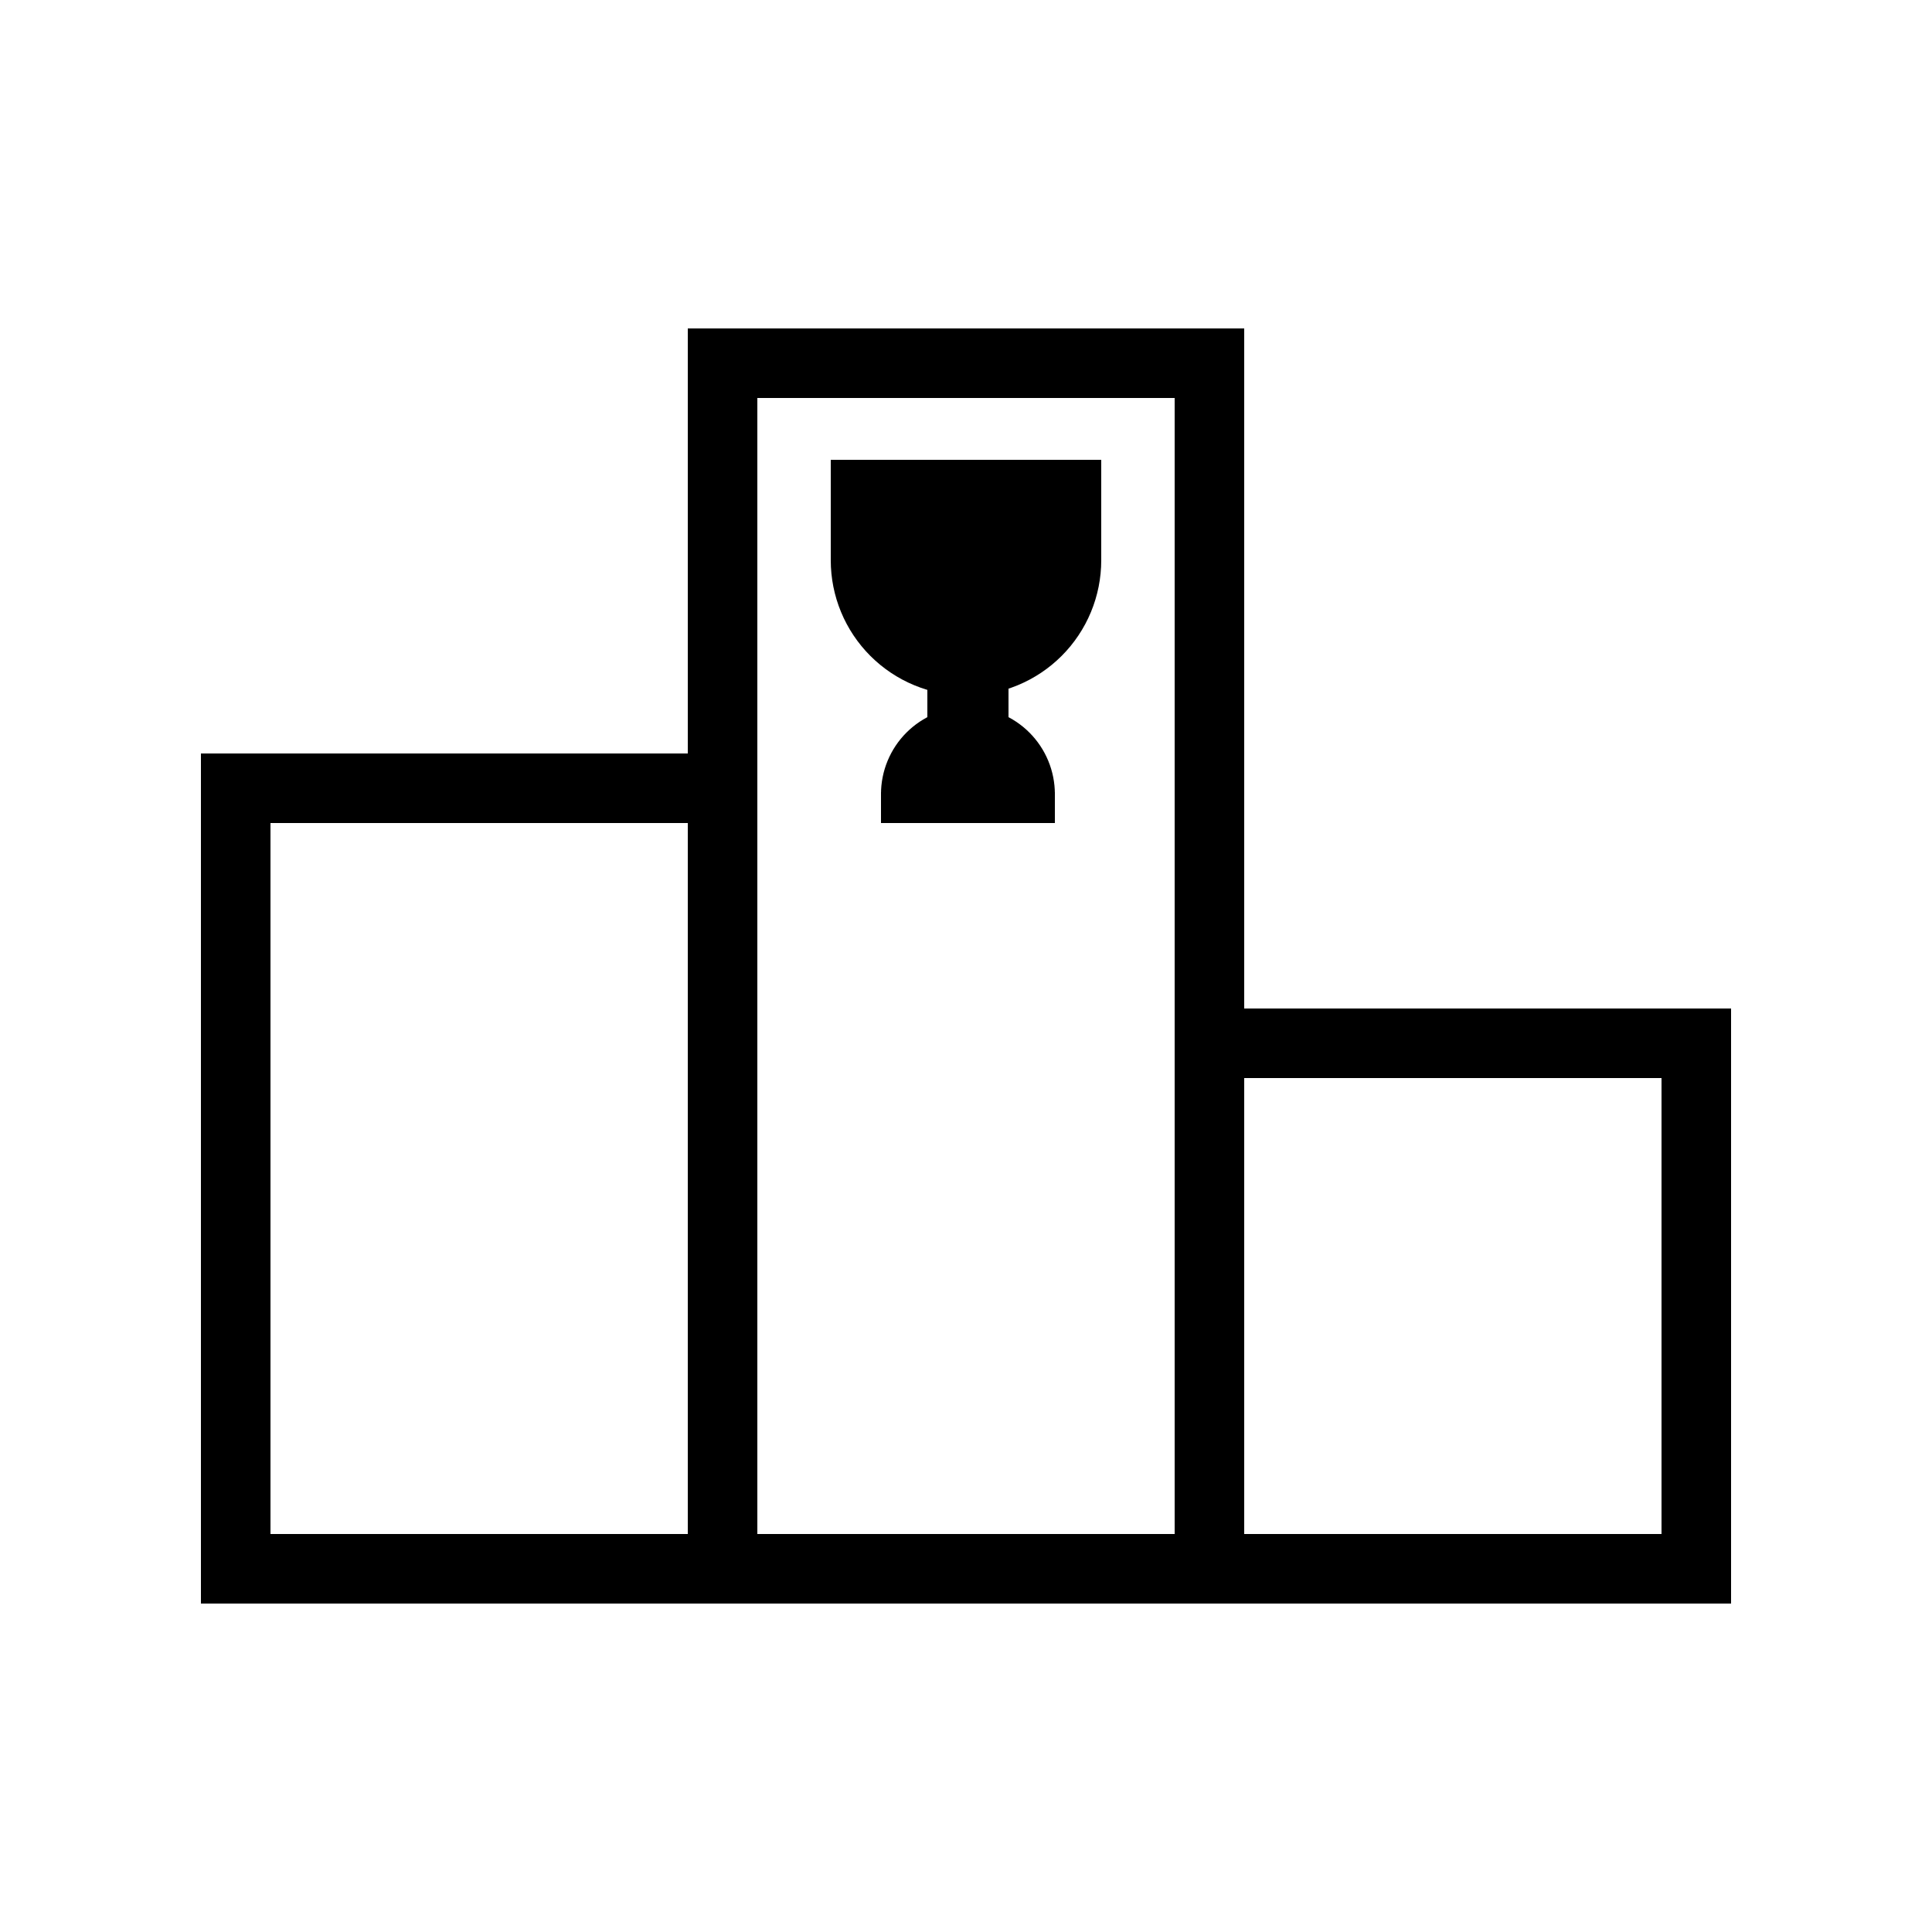
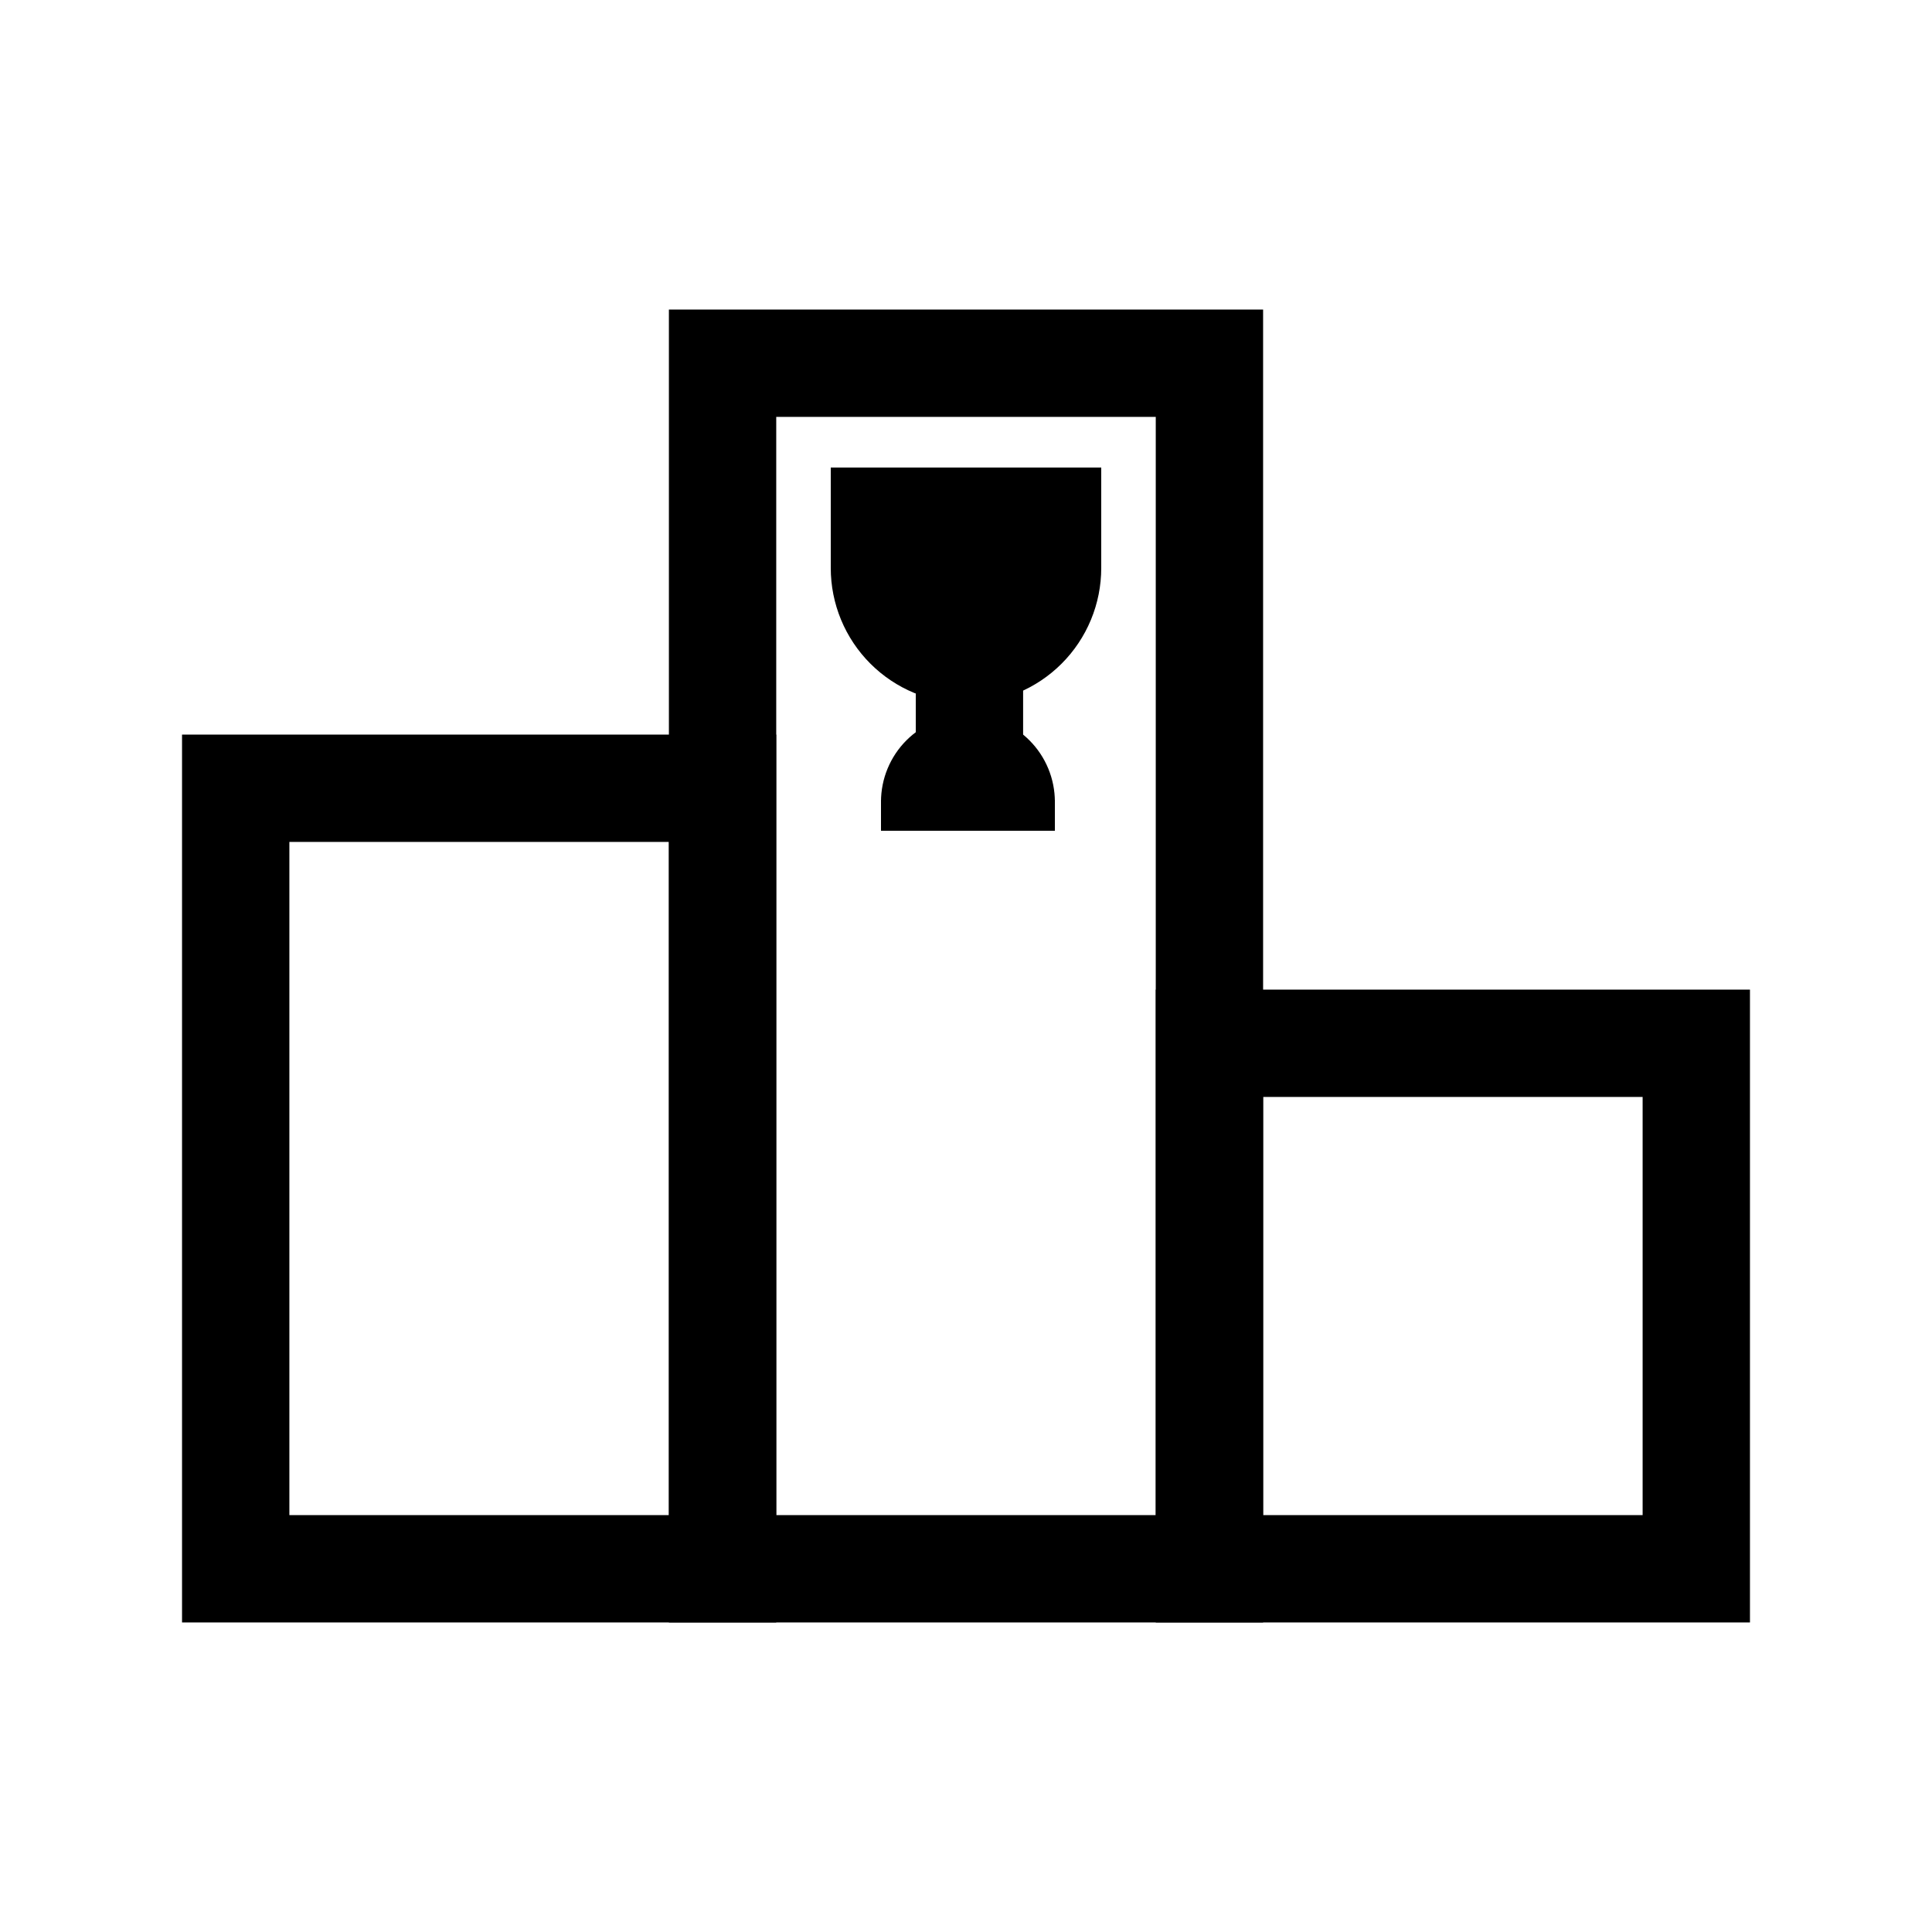
<svg xmlns="http://www.w3.org/2000/svg" width="500" height="500" viewBox="0 0 500 500" fill="none">
-   <rect x="313" y="270" width="126" height="136" stroke="black" stroke-width="18" />
-   <rect x="61" y="204" width="126" height="202" stroke="black" stroke-width="18" />
-   <rect x="187" y="94" width="126" height="312" stroke="black" stroke-width="18" />
-   <path d="M285 145C285 149.596 284.095 154.148 282.336 158.394C280.577 162.64 277.999 166.499 274.749 169.749C271.499 172.999 267.64 175.577 263.394 177.336C259.148 179.095 254.596 180 250 180C245.404 180 240.852 179.095 236.606 177.336C232.36 175.577 228.501 172.999 225.251 169.749C222.001 166.499 219.423 162.64 217.664 158.394C215.905 154.148 215 149.596 215 145L250 145H285Z" fill="black" />
-   <path d="M273 205.5C273 202.545 272.418 199.619 271.287 196.89C270.157 194.16 268.499 191.679 266.41 189.59C264.321 187.501 261.84 185.843 259.11 184.713C256.381 183.582 253.455 183 250.5 183C247.545 183 244.619 183.582 241.89 184.713C239.16 185.843 236.679 187.501 234.59 189.59C232.501 191.679 230.843 194.16 229.713 196.89C228.582 199.619 228 202.545 228 205.5L250.5 205.5H273Z" fill="black" />
-   <rect x="215" y="119" width="70" height="26" fill="black" />
-   <rect x="228" y="205" width="45" height="8" fill="black" />
-   <rect x="240" y="168" width="21" height="24" fill="black" />
+   <path d="M439 270H313V406H439V270Z" stroke="black" stroke-width="27.78" />
+   <path d="M187 204H61V406H187V204Z" stroke="black" stroke-width="27.78" />
+   <path d="M313 94H187V406H313V94Z" stroke="black" stroke-width="27.78" />
+   <path d="M285 147C285 151.596 284.095 156.148 282.336 160.394C280.577 164.64 277.999 168.499 274.749 171.749C271.499 174.999 267.64 177.577 263.394 179.336C259.148 181.095 254.596 182 250 182C245.404 182 240.852 181.095 236.606 179.336C232.36 177.577 228.501 174.999 225.251 171.749C222.001 168.499 219.423 164.64 217.664 160.394C215.905 156.148 215 151.596 215 147H250H285Z" fill="black" />
+   <path d="M273 207.5C273 204.545 272.418 201.619 271.287 198.89C270.157 196.16 268.499 193.679 266.41 191.59C264.321 189.501 261.84 187.843 259.11 186.713C256.381 185.582 253.455 185 250.5 185C247.545 185 244.619 185.582 241.89 186.713C239.16 187.843 236.679 189.501 234.59 191.59C232.501 193.679 230.843 196.16 229.713 198.89C228.582 201.619 228 204.545 228 207.5H250.5H273Z" fill="black" />
+   <path d="M285 121H215V147H285V121Z" fill="black" />
+   <path d="M273 207H228V215H273V207Z" fill="black" />
+   <path d="M264.78 170H237V194H264.78V170Z" fill="black" />
</svg>
